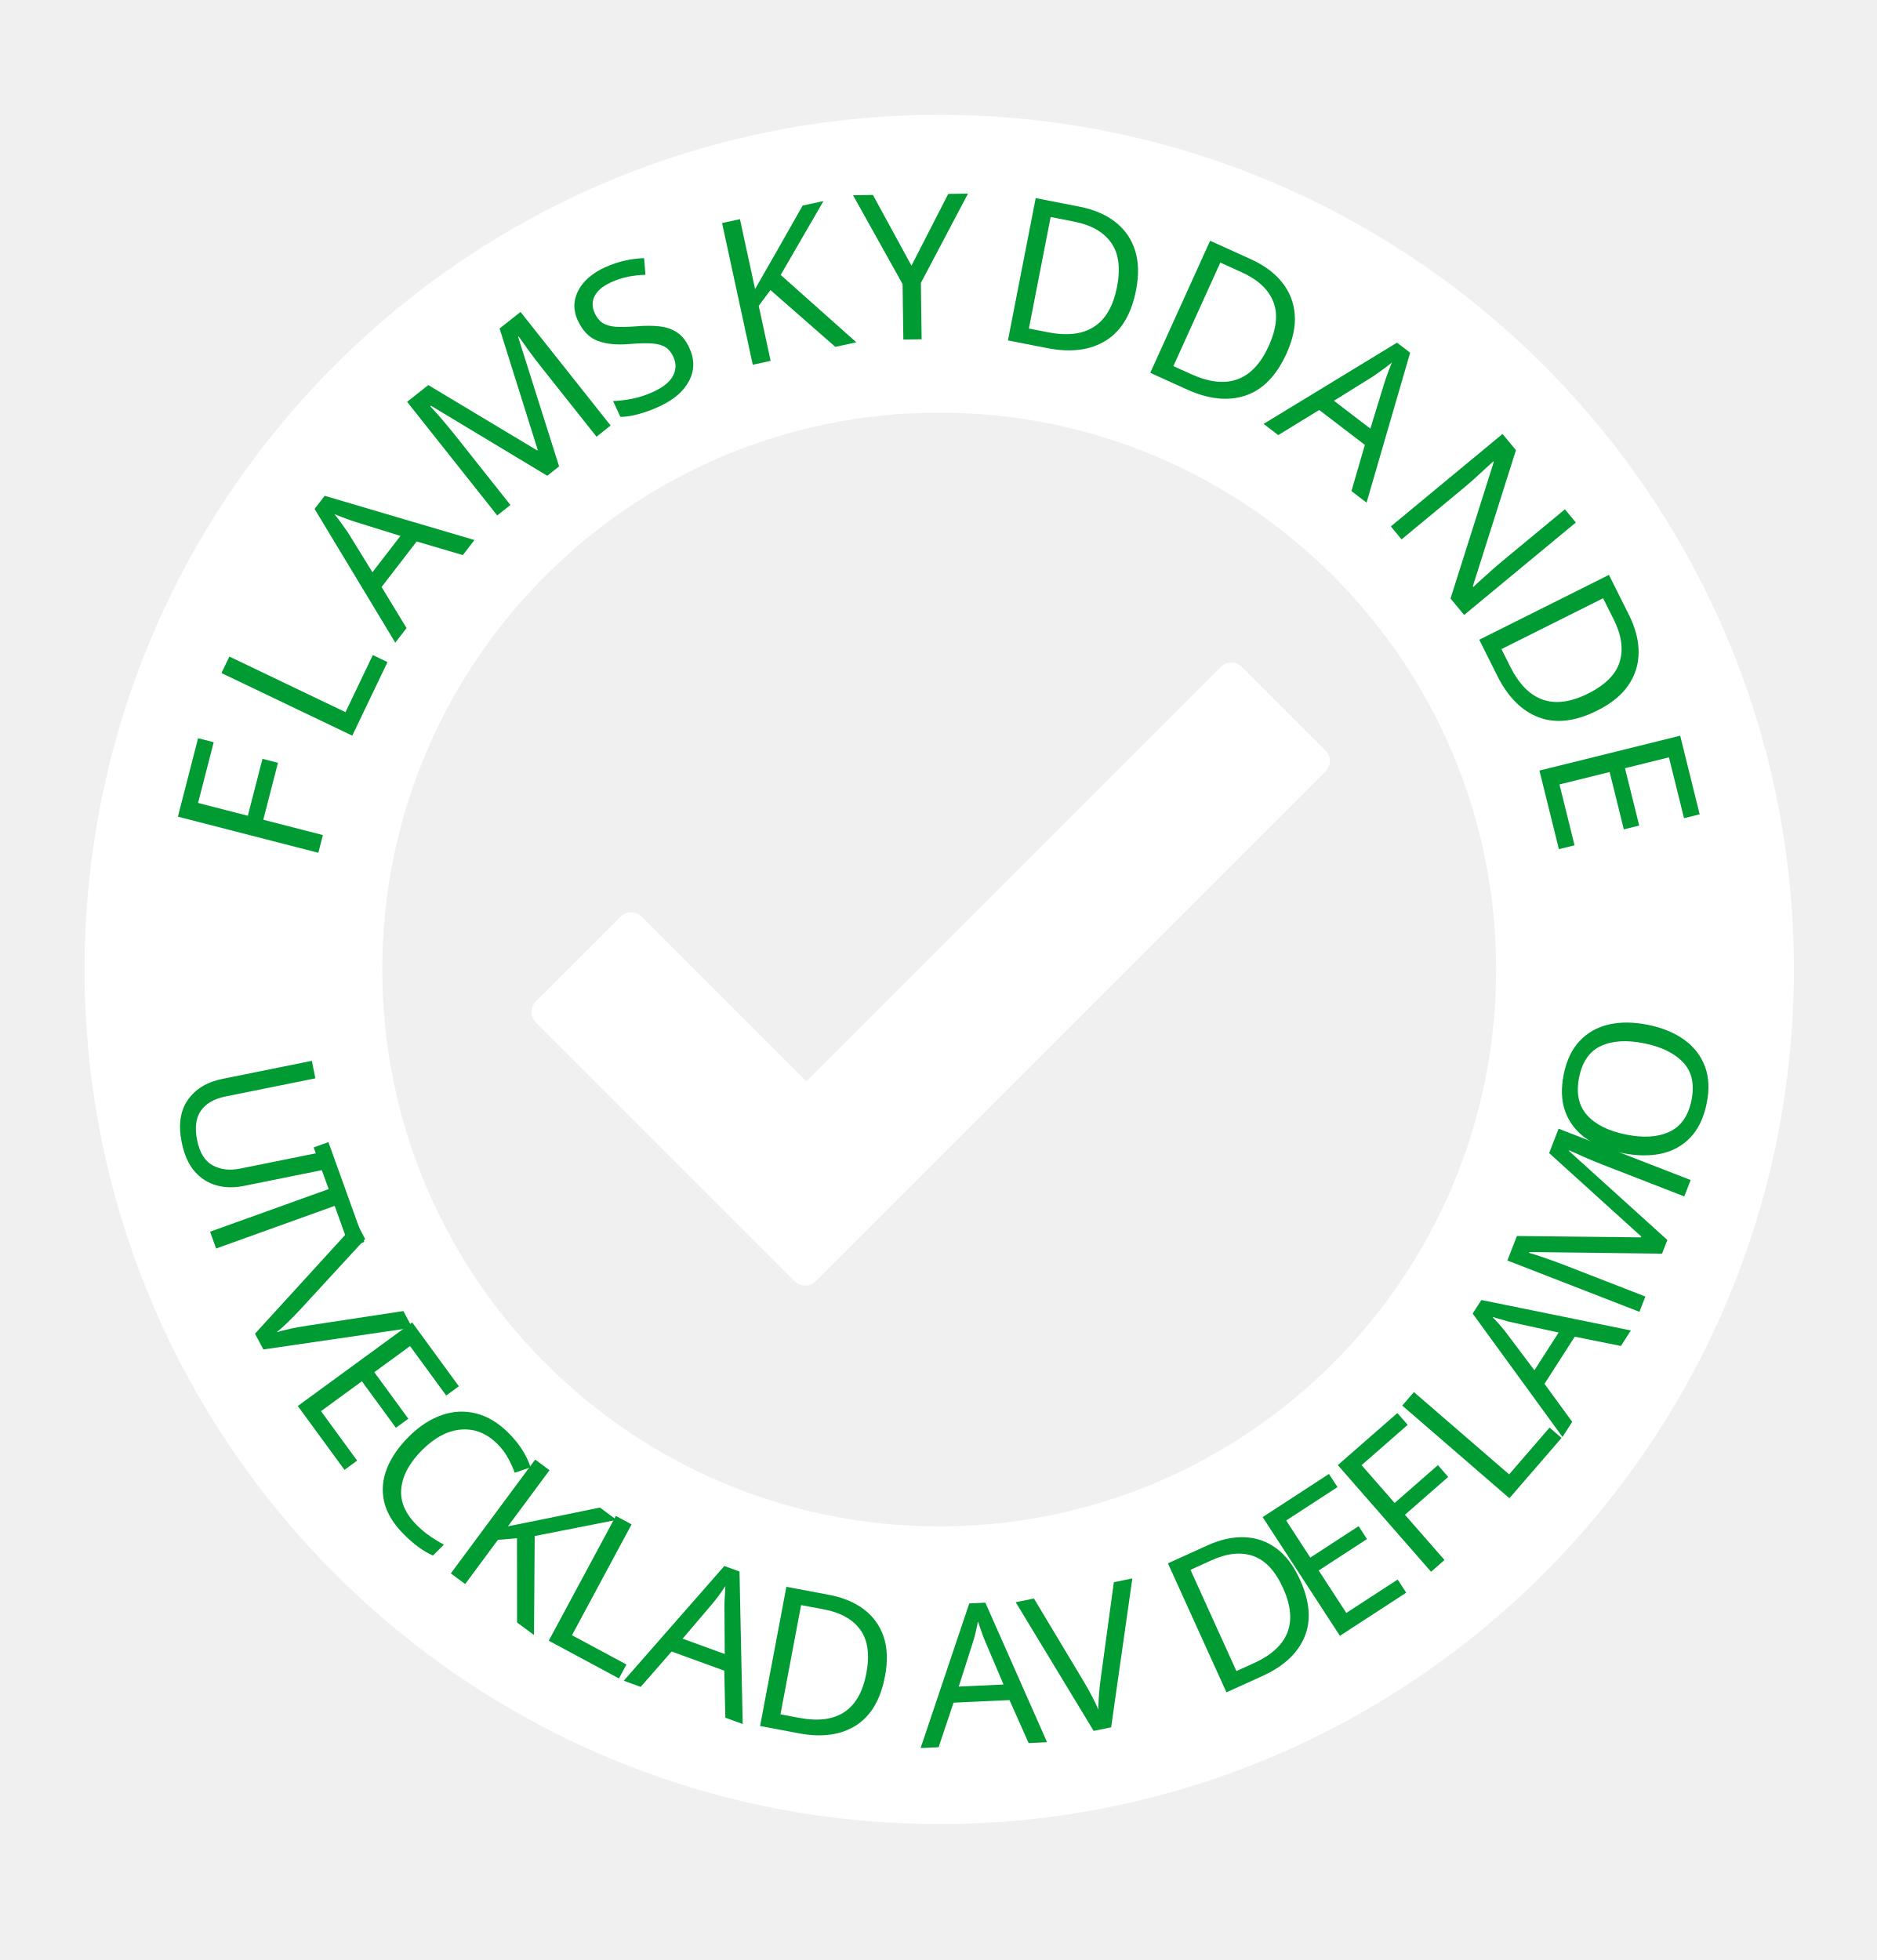
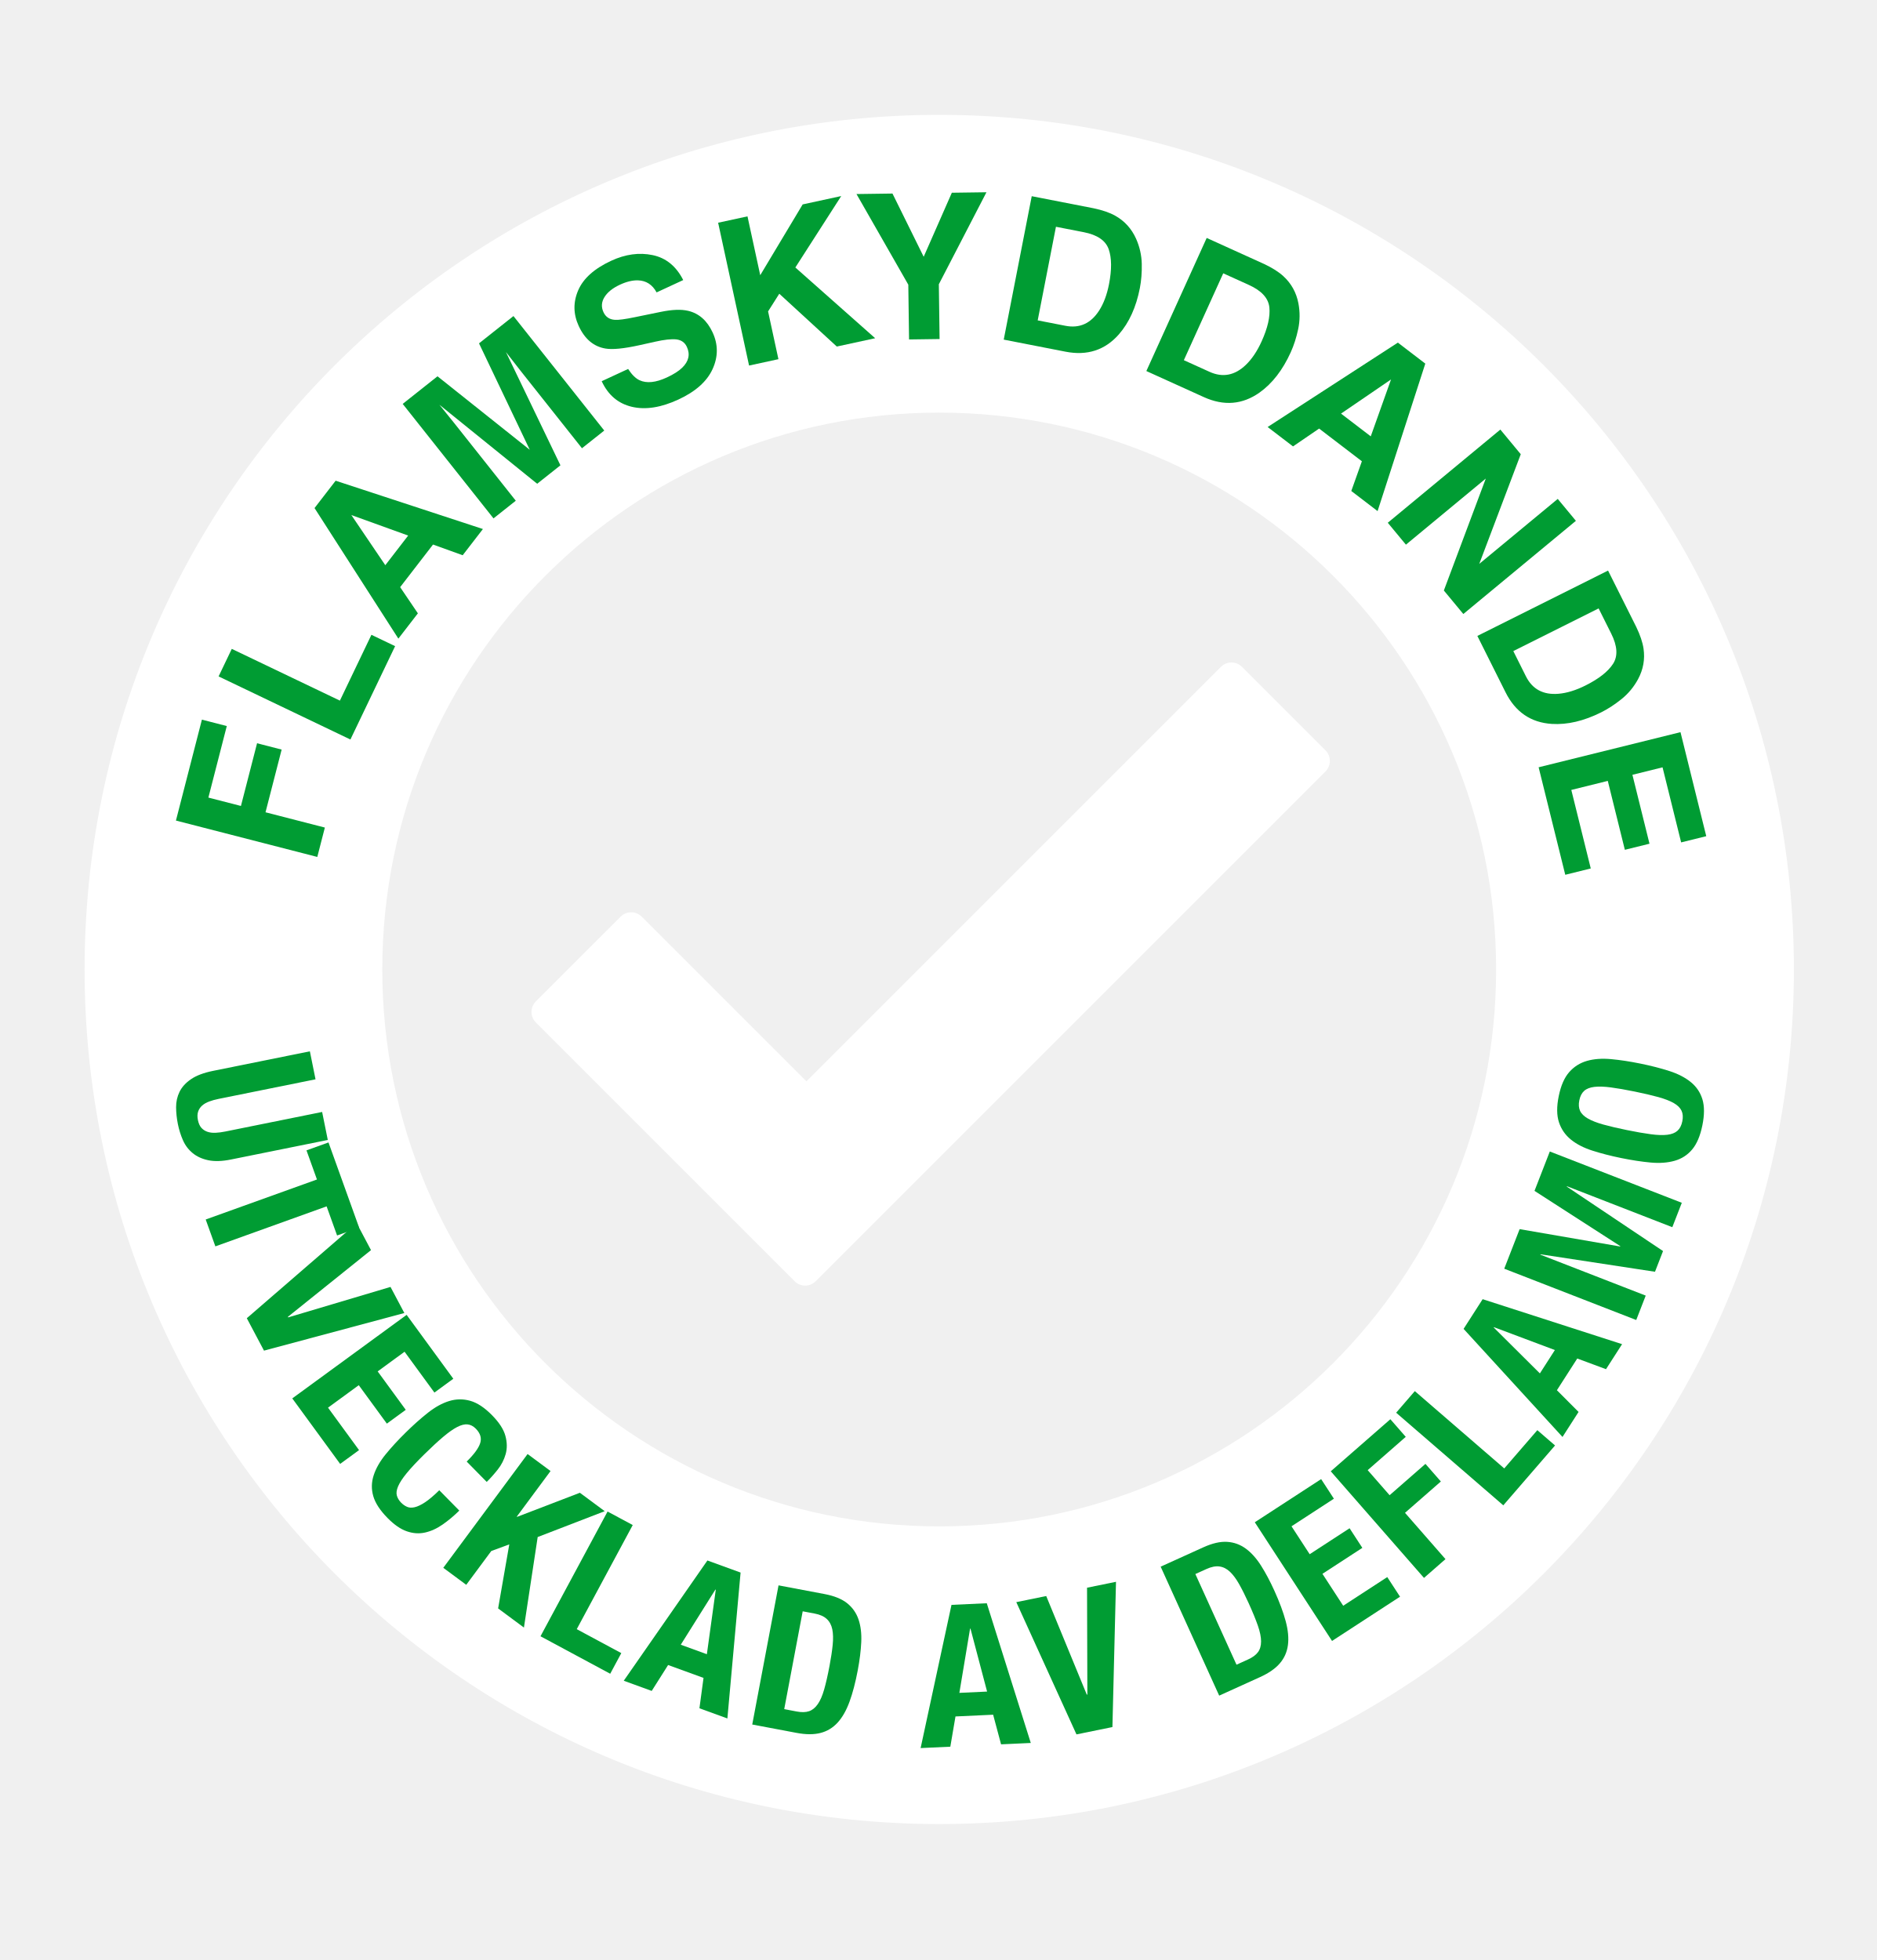
<svg xmlns="http://www.w3.org/2000/svg" version="1.1" id="pilar" x="0px" y="0px" width="202px" height="211px" viewBox="0 0 202 211" enable-background="new 0 0 202 211" xml:space="preserve">
  <circle fill="none" cx="101.693" cy="102.978" r="76.477" />
-   <path fill="#FFFFFF" d="M9.106,104.365c0-50.811,41.188-92,92-92c50.81,0,92.001,41.189,92.001,92c0,50.81-41.191,92-92.001,92  C50.294,196.365,9.106,155.175,9.106,104.365z M161.053,104.37c0-33.111-26.839-59.951-59.949-59.951  c-33.11,0-59.951,26.84-59.951,59.951c0,33.109,26.841,59.95,59.951,59.95C134.214,164.32,161.053,137.479,161.053,104.37z" />
-   <path fill="none" d="M168.932,102.334c1.119,37.449-28.33,68.714-65.778,69.838c-37.45,1.121-68.716-28.327-69.838-65.776  c-1.12-37.45,28.329-68.719,65.779-69.838C136.539,35.437,167.809,64.887,168.932,102.334z" />
-   <text transform="matrix(0.1081 -0.9941 0.9941 0.1081 33.3423 99.9385)" fill="#009C33" font-family="'Helvetica-Bold'" font-size="21.858"> </text>
-   <text transform="matrix(0.2492 -0.9685 0.9685 0.2492 33.7388 93.8633)" fill="#009C33" font-family="'Helvetica-Bold'" font-size="21.858">F</text>
-   <text transform="matrix(0.4318 -0.902 0.902 0.4318 37.0024 81.1133)" fill="#009C33" font-family="'Helvetica-Bold'" font-size="21.858">L</text>
-   <text transform="matrix(0.6108 -0.7918 0.7918 0.6108 42.5508 69.1836)" fill="#009C33" font-family="'Helvetica-Bold'" font-size="21.858">A</text>
-   <text transform="matrix(0.7835 -0.6214 0.6214 0.7835 51.8608 56.8096)" fill="#009C33" font-family="'Helvetica-Bold'" font-size="21.858">M</text>
-   <text transform="matrix(0.9073 -0.4204 0.4204 0.9073 65.998 45.8213)" fill="#009C33" font-family="'Helvetica-Bold'" font-size="21.858">S</text>
-   <text transform="matrix(0.9773 -0.2117 0.2117 0.9773 78.9561 39.7148)" fill="#009C33" font-family="'Helvetica-Bold'" font-size="21.858">K</text>
-   <text transform="matrix(0.9999 -0.0137 0.0137 0.9999 92.04 36.623)" fill="#009C33" font-family="'Helvetica-Bold'" font-size="21.858">Y</text>
-   <text transform="matrix(0.9815 0.1915 -0.1915 0.9815 106.415 36.2422)" fill="#009C33" font-family="'Helvetica-Bold'" font-size="21.858">D</text>
-   <text transform="matrix(0.9108 0.4129 -0.4129 0.9108 121.8867 39.2578)" fill="#009C33" font-family="'Helvetica-Bold'" font-size="21.858">D</text>
-   <text transform="matrix(0.7943 0.6075 -0.6075 0.7943 136.0225 45.6348)" fill="#009C33" font-family="'Helvetica-Bold'" font-size="21.858">A</text>
-   <text transform="matrix(0.6377 0.7703 -0.7703 0.6377 148.3633 55.0342)" fill="#009C33" font-family="'Helvetica-Bold'" font-size="21.858">N</text>
-   <text transform="matrix(0.4473 0.8944 -0.8944 0.4473 158.2871 66.9697)" fill="#009C33" font-family="'Helvetica-Bold'" font-size="21.858">D</text>
-   <text transform="matrix(0.2404 0.9707 -0.9707 0.2404 165.2051 80.8906)" fill="#009C33" font-family="'Helvetica-Bold'" font-size="21.858">E</text>
-   <path fill="none" d="M178.395,135.855c17.395-42.683-3.104-91.388-45.793-108.783C89.916,9.68,41.213,30.182,23.816,72.867  c-17.394,42.685,3.108,91.386,45.792,108.782C112.296,199.043,160.999,178.537,178.395,135.855z" />
-   <text transform="matrix(0.198 0.9802 -0.9802 0.198 18.2407 115.3369)" fill="#009C33" font-family="'HelveticaNeue-CondensedBold'" font-size="21.352">U</text>
-   <text transform="matrix(0.3384 0.941 -0.941 0.3384 20.9287 127.9072)" fill="#009C33" font-family="'HelveticaNeue-CondensedBold'" font-size="21.352">T</text>
-   <text transform="matrix(0.4684 0.8835 -0.8835 0.4684 24.897 138.7578)" fill="#009C33" font-family="'HelveticaNeue-CondensedBold'" font-size="21.352">V</text>
-   <text transform="matrix(0.59 0.8074 -0.8074 0.59 30.8315 149.6816)" fill="#009C33" font-family="'HelveticaNeue-CondensedBold'" font-size="21.352">E</text>
-   <text transform="matrix(0.7015 0.7126 -0.7126 0.7015 37.7266 159.0254)" fill="#009C33" font-family="'HelveticaNeue-CondensedBold'" font-size="21.352">C</text>
-   <text transform="matrix(0.8035 0.5953 -0.5953 0.8035 46.8608 168.1455)" fill="#009C33" font-family="'HelveticaNeue-CondensedBold'" font-size="21.352">K</text>
-   <text transform="matrix(0.8808 0.4736 -0.4736 0.8808 57.2417 175.6426)" fill="#009C33" font-family="'HelveticaNeue-CondensedBold'" font-size="21.352">L</text>
-   <text transform="matrix(0.9397 0.3419 -0.3419 0.9397 67.1455 180.9375)" fill="#009C33" font-family="'HelveticaNeue-CondensedBold'" font-size="21.352">A</text>
-   <text transform="matrix(0.9826 0.1856 -0.1856 0.9826 79.7803 185.4219)" fill="#009C33" font-family="'HelveticaNeue-CondensedBold'" font-size="21.352">D</text>
-   <text transform="matrix(0.9976 0.0687 -0.0687 0.9976 92.9307 187.627)" fill="#009C33" font-family="'HelveticaNeue-CondensedBold'" font-size="21.352"> </text>
-   <text transform="matrix(0.9989 -0.0464 0.0464 0.9989 99.1025 188.1855)" fill="#009C33" font-family="'HelveticaNeue-CondensedBold'" font-size="21.352">A</text>
-   <text transform="matrix(0.9798 -0.1998 0.1998 0.9798 112.3857 187.4248)" fill="#009C33" font-family="'HelveticaNeue-CondensedBold'" font-size="21.352">V</text>
-   <text transform="matrix(0.9524 -0.3048 0.3048 0.9524 124.167 184.8008)" fill="#009C33" font-family="'HelveticaNeue-CondensedBold'" font-size="21.352"> </text>
-   <text transform="matrix(0.9106 -0.4132 0.4132 0.9106 130.1328 183.043)" fill="#009C33" font-family="'HelveticaNeue-CondensedBold'" font-size="21.352">D</text>
-   <text transform="matrix(0.8382 -0.5454 0.5454 0.8381 142.4951 177.2344)" fill="#009C33" font-family="'HelveticaNeue-CondensedBold'" font-size="21.352">E</text>
-   <text transform="matrix(0.7528 -0.6582 0.6582 0.7528 152.4854 170.5713)" fill="#009C33" font-family="'HelveticaNeue-CondensedBold'" font-size="21.352">F</text>
-   <text transform="matrix(0.654 -0.7565 0.7565 0.654 161.125 162.8613)" fill="#009C33" font-family="'HelveticaNeue-CondensedBold'" font-size="21.352">L</text>
-   <text transform="matrix(0.5403 -0.8415 0.8415 0.5403 168.1963 154.6924)" fill="#009C33" font-family="'HelveticaNeue-CondensedBold'" font-size="21.352">A</text>
-   <text transform="matrix(0.3623 -0.9321 0.932 0.3623 175.7266 143.1582)" fill="#009C33" font-family="'HelveticaNeue-CondensedBold'" font-size="21.352">M</text>
-   <text transform="matrix(0.1999 -0.9798 0.9798 0.1999 181.8359 126.9229)" fill="#009C33" font-family="'HelveticaNeue-CondensedBold'" font-size="21.352">O</text>
-   <text transform="matrix(0.0857 -0.9963 0.9963 0.0857 184.1699 114.1992)" fill="#009C33" font-family="'HelveticaNeue-CondensedBold'" font-size="21.352"> </text>
-   <path fill="#FFFFFF" d="M142.684,80.777l-8.987-8.987c-0.628-0.627-1.645-0.627-2.271,0l-44.618,44.619l-17.73-17.729  c-0.627-0.627-1.644-0.627-2.27,0l-9.123,9.122c-0.302,0.301-0.47,0.709-0.47,1.135s0.168,0.834,0.47,1.136l27.853,27.853  c0.302,0.301,0.71,0.47,1.136,0.47s0.834-0.169,1.135-0.47l54.876-54.878c0.3-0.302,0.47-0.71,0.47-1.136  S142.983,81.078,142.684,80.777z" />
+   <path fill="#FFFFFF" d="M9.106,104.365c0-50.811,41.188-92,92-92c50.81,0,92.001,41.189,92.001,92c0,50.81-41.191,92-92.001,92  C50.294,196.365,9.106,155.175,9.106,104.365z M161.053,104.37c0-33.111-26.839-59.951-59.949-59.951s-59.951,26.84-59.951,59.951  c0,33.108,26.841,59.95,59.951,59.95S161.053,137.479,161.053,104.37z" />
+   <path fill="none" d="M168.932,102.334c1.119,37.449-28.33,68.714-65.777,69.838c-37.45,1.121-68.716-28.326-69.838-65.775  c-1.12-37.451,28.329-68.72,65.779-69.838C136.539,35.437,167.809,64.887,168.932,102.334z" />
+   <g enable-background="new    ">
+     <path fill="#009C33" d="M18.939,88.336l2.796-10.864l2.678,0.689l-1.981,7.701l3.504,0.902l1.736-6.75l2.646,0.681l-1.736,6.75   l6.388,1.644l-0.814,3.163L18.939,88.336z" />
+   </g>
+   <g enable-background="new    ">
+     <path fill="#009C33" d="M23.531,72.818l1.419-2.965l11.639,5.571l3.393-7.085l2.551,1.221l-4.812,10.05L23.531,72.818z" />
+   </g>
+   <g enable-background="new    ">
+     <path fill="#009C33" d="M33.859,54.695l2.271-2.945l15.855,5.202l-2.178,2.822l-3.193-1.152l-3.539,4.587l1.909,2.819l-2.101,2.722   L33.859,54.695z M41.477,60.845l2.461-3.19l-6.116-2.208L41.477,60.845z" />
+   </g>
+   <g enable-background="new    ">
+     <path fill="#009C33" d="M51.565,36.964l3.707-2.939l9.775,12.326l-2.4,1.903l-6.611-8.337c-0.19-0.239-0.454-0.578-0.791-1.015   c-0.338-0.437-0.599-0.772-0.784-1.006l5.868,12.197l-2.504,1.985l-10.522-8.505c0.186,0.234,0.452,0.565,0.801,0.993   c0.349,0.428,0.618,0.762,0.808,1.001l6.611,8.337l-2.399,1.903l-9.775-12.326l3.747-2.972l9.931,7.912L51.565,36.964z" />
+   </g>
+   <g enable-background="new    ">
+     <path fill="#009C33" d="M67.616,39.72c0.395,0.608,0.802,1.012,1.223,1.211c0.766,0.357,1.749,0.259,2.948-0.297   c0.719-0.333,1.267-0.68,1.643-1.043c0.713-0.691,0.883-1.44,0.509-2.248c-0.219-0.472-0.596-0.739-1.132-0.805   c-0.534-0.058-1.298,0.025-2.292,0.25l-1.702,0.378c-1.674,0.368-2.887,0.486-3.637,0.356c-1.268-0.213-2.226-1.019-2.875-2.421   c-0.592-1.277-0.613-2.558-0.064-3.84c0.55-1.281,1.735-2.345,3.56-3.19c1.522-0.705,3.006-0.909,4.45-0.609   c1.444,0.299,2.545,1.196,3.3,2.688l-2.866,1.328c-0.451-0.834-1.118-1.267-2-1.297c-0.587-0.018-1.235,0.138-1.943,0.466   c-0.787,0.365-1.344,0.812-1.67,1.339c-0.327,0.527-0.361,1.07-0.104,1.625c0.236,0.51,0.644,0.782,1.224,0.82   c0.376,0.03,1.099-0.066,2.17-0.289l2.778-0.569c1.218-0.251,2.201-0.288,2.949-0.109c1.162,0.278,2.038,1.052,2.627,2.324   c0.604,1.305,0.602,2.621-0.007,3.95c-0.609,1.329-1.834,2.419-3.674,3.271c-1.879,0.871-3.554,1.132-5.023,0.782   c-1.47-0.351-2.549-1.269-3.237-2.753L67.616,39.72z" />
+   </g>
+   <g enable-background="new    ">
+     <path fill="#009C33" d="M77.305,23.977l3.16-0.685l1.372,6.335l4.568-7.622l4.151-0.899l-4.939,7.69l8.593,7.615l-4.131,0.895   l-6.191-5.685l-1.207,1.903l1.114,5.143l-3.16,0.685L77.305,23.977z" />
+   </g>
+   <g enable-background="new    ">
+     <path fill="#009C33" d="M102.463,20.748l3.726-0.051l-5.126,9.904l0.081,5.897l-3.287,0.045l-0.081-5.897l-5.577-9.757l3.874-0.053   l3.359,6.806L102.463,20.748z" />
+   </g>
+   <g enable-background="new    ">
+     <path fill="#009C33" d="M120.044,23.22c1.015,0.568,1.763,1.393,2.249,2.474c0.389,0.873,0.593,1.776,0.615,2.707   c0.02,0.933-0.048,1.804-0.206,2.614c-0.4,2.053-1.152,3.711-2.255,4.976c-1.492,1.701-3.406,2.325-5.74,1.87l-6.658-1.3   l3.014-15.44l6.656,1.299C118.674,22.62,119.448,22.887,120.044,23.22z M113.67,24.413l-1.965,10.077l2.979,0.581   c1.525,0.298,2.734-0.245,3.629-1.63c0.49-0.76,0.846-1.709,1.068-2.848c0.307-1.57,0.295-2.826-0.033-3.763   c-0.33-0.938-1.229-1.551-2.697-1.837L113.67,24.413z" />
+   </g>
+   <g enable-background="new    ">
+     <path fill="#009C33" d="M138.153,29.734c0.855,0.786,1.396,1.761,1.618,2.924c0.176,0.94,0.167,1.865-0.027,2.777   s-0.462,1.744-0.803,2.495c-0.863,1.905-1.978,3.346-3.343,4.321c-1.846,1.311-3.852,1.477-6.018,0.494l-6.178-2.801l6.495-14.328   l6.178,2.801C136.96,28.833,137.651,29.272,138.153,29.734z M131.678,29.423l-4.24,9.352l2.766,1.253   c1.415,0.642,2.717,0.393,3.907-0.748c0.651-0.625,1.217-1.467,1.696-2.523c0.66-1.458,0.939-2.682,0.836-3.67   c-0.104-0.987-0.837-1.792-2.2-2.41L131.678,29.423z" />
+   </g>
+   <g enable-background="new    ">
+     <path fill="#009C33" d="M150.476,36.884l2.954,2.26l-5.137,15.877l-2.83-2.165l1.139-3.199L142,46.137l-2.811,1.92l-2.732-2.088   L150.476,36.884z M144.357,44.526l3.201,2.448l2.182-6.125L144.357,44.526z" />
+   </g>
+   <g enable-background="new    ">
+     <path fill="#009C33" d="M161.508,46.244l2.197,2.654l-4.467,11.805l8.449-6.994l1.954,2.359L157.523,66.1l-2.096-2.531   l4.514-12.051l-8.598,7.117l-1.953-2.359L161.508,46.244z" />
+   </g>
+   <g enable-background="new    ">
+     <path fill="#009C33" d="M176.921,69.819c0.169,1.149-0.026,2.246-0.586,3.291c-0.455,0.841-1.046,1.554-1.771,2.14   c-0.726,0.585-1.457,1.063-2.195,1.433c-1.871,0.936-3.643,1.352-5.318,1.249c-2.259-0.144-3.921-1.279-4.984-3.406l-3.034-6.066   l14.07-7.036l3.034,6.066C176.561,68.368,176.821,69.145,176.921,69.819z M172.087,65.498l-9.183,4.593l1.357,2.716   c0.695,1.39,1.863,2.017,3.506,1.88c0.9-0.076,1.87-0.373,2.907-0.893c1.432-0.716,2.419-1.49,2.961-2.323   c0.542-0.832,0.479-1.919-0.19-3.257L172.087,65.498z" />
+   </g>
+   <g enable-background="new    ">
+     <path fill="#009C33" d="M180.97,90.687l-2.001-8.081l-3.244,0.804l1.838,7.418l-2.652,0.656l-1.838-7.418l-3.926,0.973l2.094,8.454   l-2.745,0.68L165.629,82.6l15.271-3.781l2.774,11.199L180.97,90.687z" />
+   </g>
+   <path fill="none" d="M178.395,135.855c17.396-42.684-3.104-91.389-45.793-108.784C89.916,9.68,41.213,30.182,23.816,72.867  c-17.394,42.685,3.108,91.386,45.792,108.781C112.296,199.043,160.999,178.537,178.395,135.855z" />
+   <g enable-background="new    ">
+     <path fill="#009C33" d="M23.544,118.296c-0.377,0.076-0.718,0.17-1.021,0.283c-0.304,0.112-0.558,0.257-0.761,0.436   c-0.204,0.18-0.348,0.397-0.435,0.654c-0.085,0.257-0.093,0.561-0.022,0.909c0.073,0.362,0.198,0.643,0.376,0.839   s0.395,0.338,0.652,0.424c0.256,0.086,0.546,0.122,0.871,0.107c0.324-0.015,0.674-0.061,1.051-0.137l10.422-2.105l0.609,3.014   l-10.422,2.105c-0.949,0.192-1.761,0.219-2.435,0.079c-0.675-0.141-1.239-0.396-1.691-0.771c-0.454-0.372-0.801-0.832-1.042-1.379   c-0.241-0.547-0.424-1.127-0.548-1.741s-0.187-1.219-0.192-1.812c-0.004-0.596,0.12-1.15,0.372-1.665   c0.251-0.516,0.665-0.97,1.239-1.361c0.574-0.393,1.363-0.689,2.368-0.893l10.422-2.105l0.609,3.014L23.544,118.296z" />
+   </g>
+   <g enable-background="new    ">
+     <path fill="#009C33" d="M36.286,133.004l-1.127-3.135l-11.975,4.307l-1.041-2.894l11.976-4.306l-1.127-3.135l2.37-0.853   l3.295,9.162L36.286,133.004z" />
+   </g>
+   <g enable-background="new    ">
+     <path fill="#009C33" d="M30.987,141.765l0.03,0.057l11.02-3.281l1.49,2.811l-15.109,4.048l-1.85-3.49l11.829-10.234l1.54,2.904   L30.987,141.765z" />
+   </g>
+   <g enable-background="new    ">
+     <path fill="#009C33" d="M46.763,149.914l-3.212-4.396l-2.896,2.117l3.023,4.137l-2.034,1.486l-3.023-4.137l-3.31,2.418l3.339,4.569   l-2.034,1.486l-5.153-7.052l12.309-8.994l5.026,6.879L46.763,149.914z" />
+   </g>
+   <g enable-background="new    ">
+     <path fill="#009C33" d="M51.69,155.36c0.175-0.542,0.018-1.062-0.471-1.56c-0.27-0.273-0.566-0.426-0.887-0.459   c-0.322-0.033-0.697,0.062-1.127,0.285c-0.43,0.224-0.931,0.577-1.503,1.061c-0.572,0.484-1.244,1.105-2.015,1.864   c-0.822,0.81-1.459,1.491-1.911,2.046c-0.453,0.555-0.761,1.028-0.925,1.419c-0.165,0.392-0.208,0.724-0.128,0.996   c0.077,0.272,0.232,0.525,0.461,0.759c0.19,0.192,0.4,0.34,0.63,0.441c0.231,0.104,0.505,0.118,0.823,0.045   c0.318-0.073,0.692-0.25,1.122-0.534c0.429-0.284,0.939-0.715,1.527-1.294l2.156,2.19c-0.588,0.579-1.191,1.083-1.809,1.511   s-1.246,0.713-1.886,0.854c-0.641,0.141-1.294,0.096-1.962-0.137c-0.667-0.231-1.356-0.707-2.065-1.428   c-0.809-0.822-1.321-1.605-1.537-2.352c-0.216-0.747-0.203-1.494,0.041-2.242c0.242-0.748,0.67-1.499,1.285-2.255   c0.615-0.755,1.338-1.542,2.17-2.36c0.821-0.809,1.617-1.518,2.387-2.125c0.77-0.607,1.531-1.027,2.283-1.258   c0.75-0.231,1.506-0.24,2.265-0.027c0.758,0.211,1.542,0.729,2.351,1.551c0.769,0.78,1.249,1.521,1.439,2.223   c0.19,0.701,0.201,1.355,0.03,1.963s-0.455,1.162-0.851,1.662s-0.792,0.945-1.188,1.334l-2.157-2.191   C51.032,156.563,51.515,155.903,51.69,155.36z" />
+   </g>
+   <g enable-background="new    ">
+     <path fill="#009C33" d="M55.629,163.269l0.035,0.025l6.758-2.593l2.676,1.983l-7.218,2.783l-1.48,9.745l-2.779-2.06l1.202-6.895   l-1.939,0.716l-2.694,3.637l-2.471-1.831l9.075-12.248l2.471,1.83L55.629,163.269z" />
+   </g>
+   <g enable-background="new    ">
+     <path fill="#009C33" d="M65.403,162.721l2.709,1.455l-6.027,11.209l4.796,2.578l-1.193,2.221l-7.505-4.035L65.403,162.721z" />
+   </g>
+   <g enable-background="new    ">
+     <path fill="#009C33" d="M79.722,169.291l-1.421,15.706l-3.009-1.095l0.44-3.271l-3.812-1.387l-1.765,2.789l-3.01-1.096   l9.005-12.946L79.722,169.291z M76.092,178.081l0.959-6.944l-0.04-0.015l-3.728,5.937L76.092,178.081z" />
+   </g>
+   <g enable-background="new    ">
+     <path fill="#009C33" d="M88.757,171.604c1.049,0.198,1.863,0.528,2.441,0.992c0.578,0.466,0.986,1.049,1.223,1.753   c0.237,0.704,0.333,1.515,0.29,2.435c-0.043,0.918-0.169,1.931-0.377,3.036c-0.249,1.314-0.545,2.442-0.89,3.385   c-0.345,0.941-0.772,1.689-1.282,2.245c-0.511,0.556-1.124,0.926-1.839,1.108c-0.716,0.184-1.577,0.181-2.584-0.01l-4.762-0.899   l2.83-14.98L88.757,171.604z M85.761,184.248c0.531,0.1,0.975,0.091,1.331-0.031c0.356-0.12,0.668-0.373,0.937-0.757   c0.268-0.384,0.498-0.913,0.69-1.586s0.385-1.521,0.578-2.542c0.161-0.854,0.275-1.607,0.34-2.261   c0.065-0.654,0.051-1.211-0.043-1.671c-0.095-0.459-0.292-0.83-0.594-1.111c-0.301-0.282-0.739-0.478-1.312-0.586l-1.28-0.241   l-1.989,10.532L85.761,184.248z" />
+   </g>
+   <g enable-background="new    ">
+     <path fill="#009C33" d="M106.223,172.594l4.738,15.041l-3.199,0.148l-0.854-3.189l-4.053,0.188l-0.555,3.255l-3.198,0.148   l3.323-15.416L106.223,172.594z M106.258,182.103l-1.789-6.777l-0.043,0.002l-1.153,6.914L106.258,182.103z" />
+   </g>
+   <g enable-background="new    ">
+     <path fill="#009C33" d="M116.99,182.433l0.062-0.013l-0.035-11.498l3.117-0.636l-0.385,15.637l-3.87,0.79l-6.478-14.238   l3.222-0.657L116.99,182.433z" />
+   </g>
+   <g enable-background="new    ">
+     <path fill="#009C33" d="M129.53,166.576c0.972-0.441,1.828-0.638,2.568-0.591s1.41,0.29,2.008,0.729   c0.599,0.441,1.145,1.049,1.637,1.824c0.493,0.777,0.973,1.679,1.438,2.702c0.553,1.219,0.959,2.312,1.219,3.28   s0.34,1.826,0.242,2.575c-0.098,0.747-0.387,1.403-0.867,1.964c-0.48,0.562-1.187,1.055-2.119,1.479l-4.414,2.002l-6.3-13.883   L129.53,166.576z M134.35,178.645c0.493-0.223,0.85-0.486,1.071-0.791c0.223-0.303,0.332-0.689,0.33-1.158   c-0.001-0.468-0.116-1.032-0.346-1.693c-0.23-0.662-0.56-1.466-0.989-2.413c-0.358-0.789-0.699-1.472-1.022-2.044   c-0.322-0.572-0.654-1.021-0.995-1.342c-0.342-0.322-0.717-0.512-1.125-0.568c-0.409-0.057-0.879,0.035-1.41,0.277l-1.187,0.537   l4.429,9.76L134.35,178.645z" />
+   </g>
+   <g enable-background="new    ">
+     <path fill="#009C33" d="M143.59,161.34l-4.563,2.97l1.956,3.006l4.295-2.795l1.374,2.111l-4.295,2.795l2.235,3.437l4.743-3.086   l1.374,2.111l-7.319,4.764l-8.315-12.777l7.142-4.646L143.59,161.34z" />
+   </g>
+   <g enable-background="new    ">
+     <path fill="#009C33" d="M149.668,152.784l1.658,1.897l-4.098,3.584l2.359,2.699l3.858-3.373l1.658,1.896l-3.858,3.373l4.357,4.984   l-2.314,2.023l-10.035-11.478L149.668,152.784z" />
+   </g>
+   <g enable-background="new    ">
+     <path fill="#009C33" d="M150.291,152.084l2.01-2.326l9.627,8.322l3.562-4.119l1.906,1.648l-5.571,6.444L150.291,152.084z" />
+   </g>
+   <g enable-background="new    ">
+     <path fill="#009C33" d="M159.603,139.861l15.009,4.842l-1.73,2.694l-3.095-1.149l-2.191,3.414l2.332,2.336l-1.73,2.694   l-10.647-11.634L159.603,139.861z M167.378,145.336l-6.563-2.463l-0.022,0.035l4.971,4.943L167.378,145.336z" />
+   </g>
+   <g enable-background="new    ">
+     <path fill="#009C33" d="M163.584,132.32l10.818,1.869l0.016-0.04l-9.233-5.948l1.647-4.239l14.209,5.522l-1.021,2.627   l-11.343-4.409l-0.016,0.04l10.36,6.938l-0.866,2.229l-12.325-1.882l-0.016,0.04l11.343,4.409l-1.021,2.627l-14.209-5.523   L163.584,132.32z" />
+   </g>
+   <g enable-background="new    ">
+     <path fill="#009C33" d="M171.421,123.871c-0.935-0.299-1.707-0.696-2.317-1.191s-1.04-1.116-1.287-1.864   c-0.247-0.747-0.255-1.687-0.024-2.816s0.605-1.989,1.126-2.581c0.52-0.591,1.158-0.994,1.914-1.211s1.622-0.279,2.599-0.189   s2.03,0.251,3.159,0.481c1.145,0.233,2.18,0.499,3.106,0.797c0.927,0.299,1.696,0.695,2.307,1.19   c0.611,0.495,1.029,1.114,1.256,1.857c0.226,0.744,0.225,1.68-0.006,2.81c-0.231,1.13-0.596,1.993-1.096,2.588   c-0.499,0.596-1.126,1.001-1.883,1.218c-0.756,0.216-1.618,0.28-2.588,0.191c-0.97-0.09-2.026-0.25-3.171-0.484   C173.387,124.436,172.354,124.171,171.421,123.871z M177.709,122.104c0.714,0.096,1.306,0.113,1.774,0.057   c0.47-0.057,0.833-0.2,1.091-0.431c0.258-0.231,0.432-0.569,0.522-1.017c0.091-0.445,0.063-0.825-0.083-1.139   c-0.146-0.312-0.425-0.588-0.834-0.824c-0.409-0.235-0.962-0.449-1.656-0.643c-0.693-0.191-1.543-0.391-2.548-0.596   c-1.004-0.205-1.859-0.354-2.567-0.447c-0.707-0.094-1.299-0.112-1.775-0.058c-0.476,0.056-0.842,0.198-1.101,0.429   c-0.258,0.231-0.433,0.57-0.523,1.016c-0.091,0.447-0.062,0.826,0.083,1.14c0.148,0.313,0.43,0.589,0.846,0.826   c0.417,0.237,0.968,0.452,1.656,0.644c0.688,0.191,1.533,0.389,2.537,0.594S176.994,122.01,177.709,122.104z" />
+   </g>
+   <path fill="#FFFFFF" d="M142.684,80.777l-8.986-8.987c-0.629-0.627-1.646-0.627-2.271,0l-44.618,44.619L69.078,98.68  c-0.627-0.627-1.644-0.627-2.27,0l-9.123,9.122c-0.302,0.302-0.47,0.709-0.47,1.136c0,0.426,0.168,0.834,0.47,1.136l27.853,27.853  c0.302,0.301,0.71,0.471,1.136,0.471c0.426,0,0.834-0.17,1.135-0.471l54.876-54.878c0.299-0.302,0.47-0.71,0.47-1.136  C143.155,81.486,142.982,81.078,142.684,80.777z" />
</svg>
